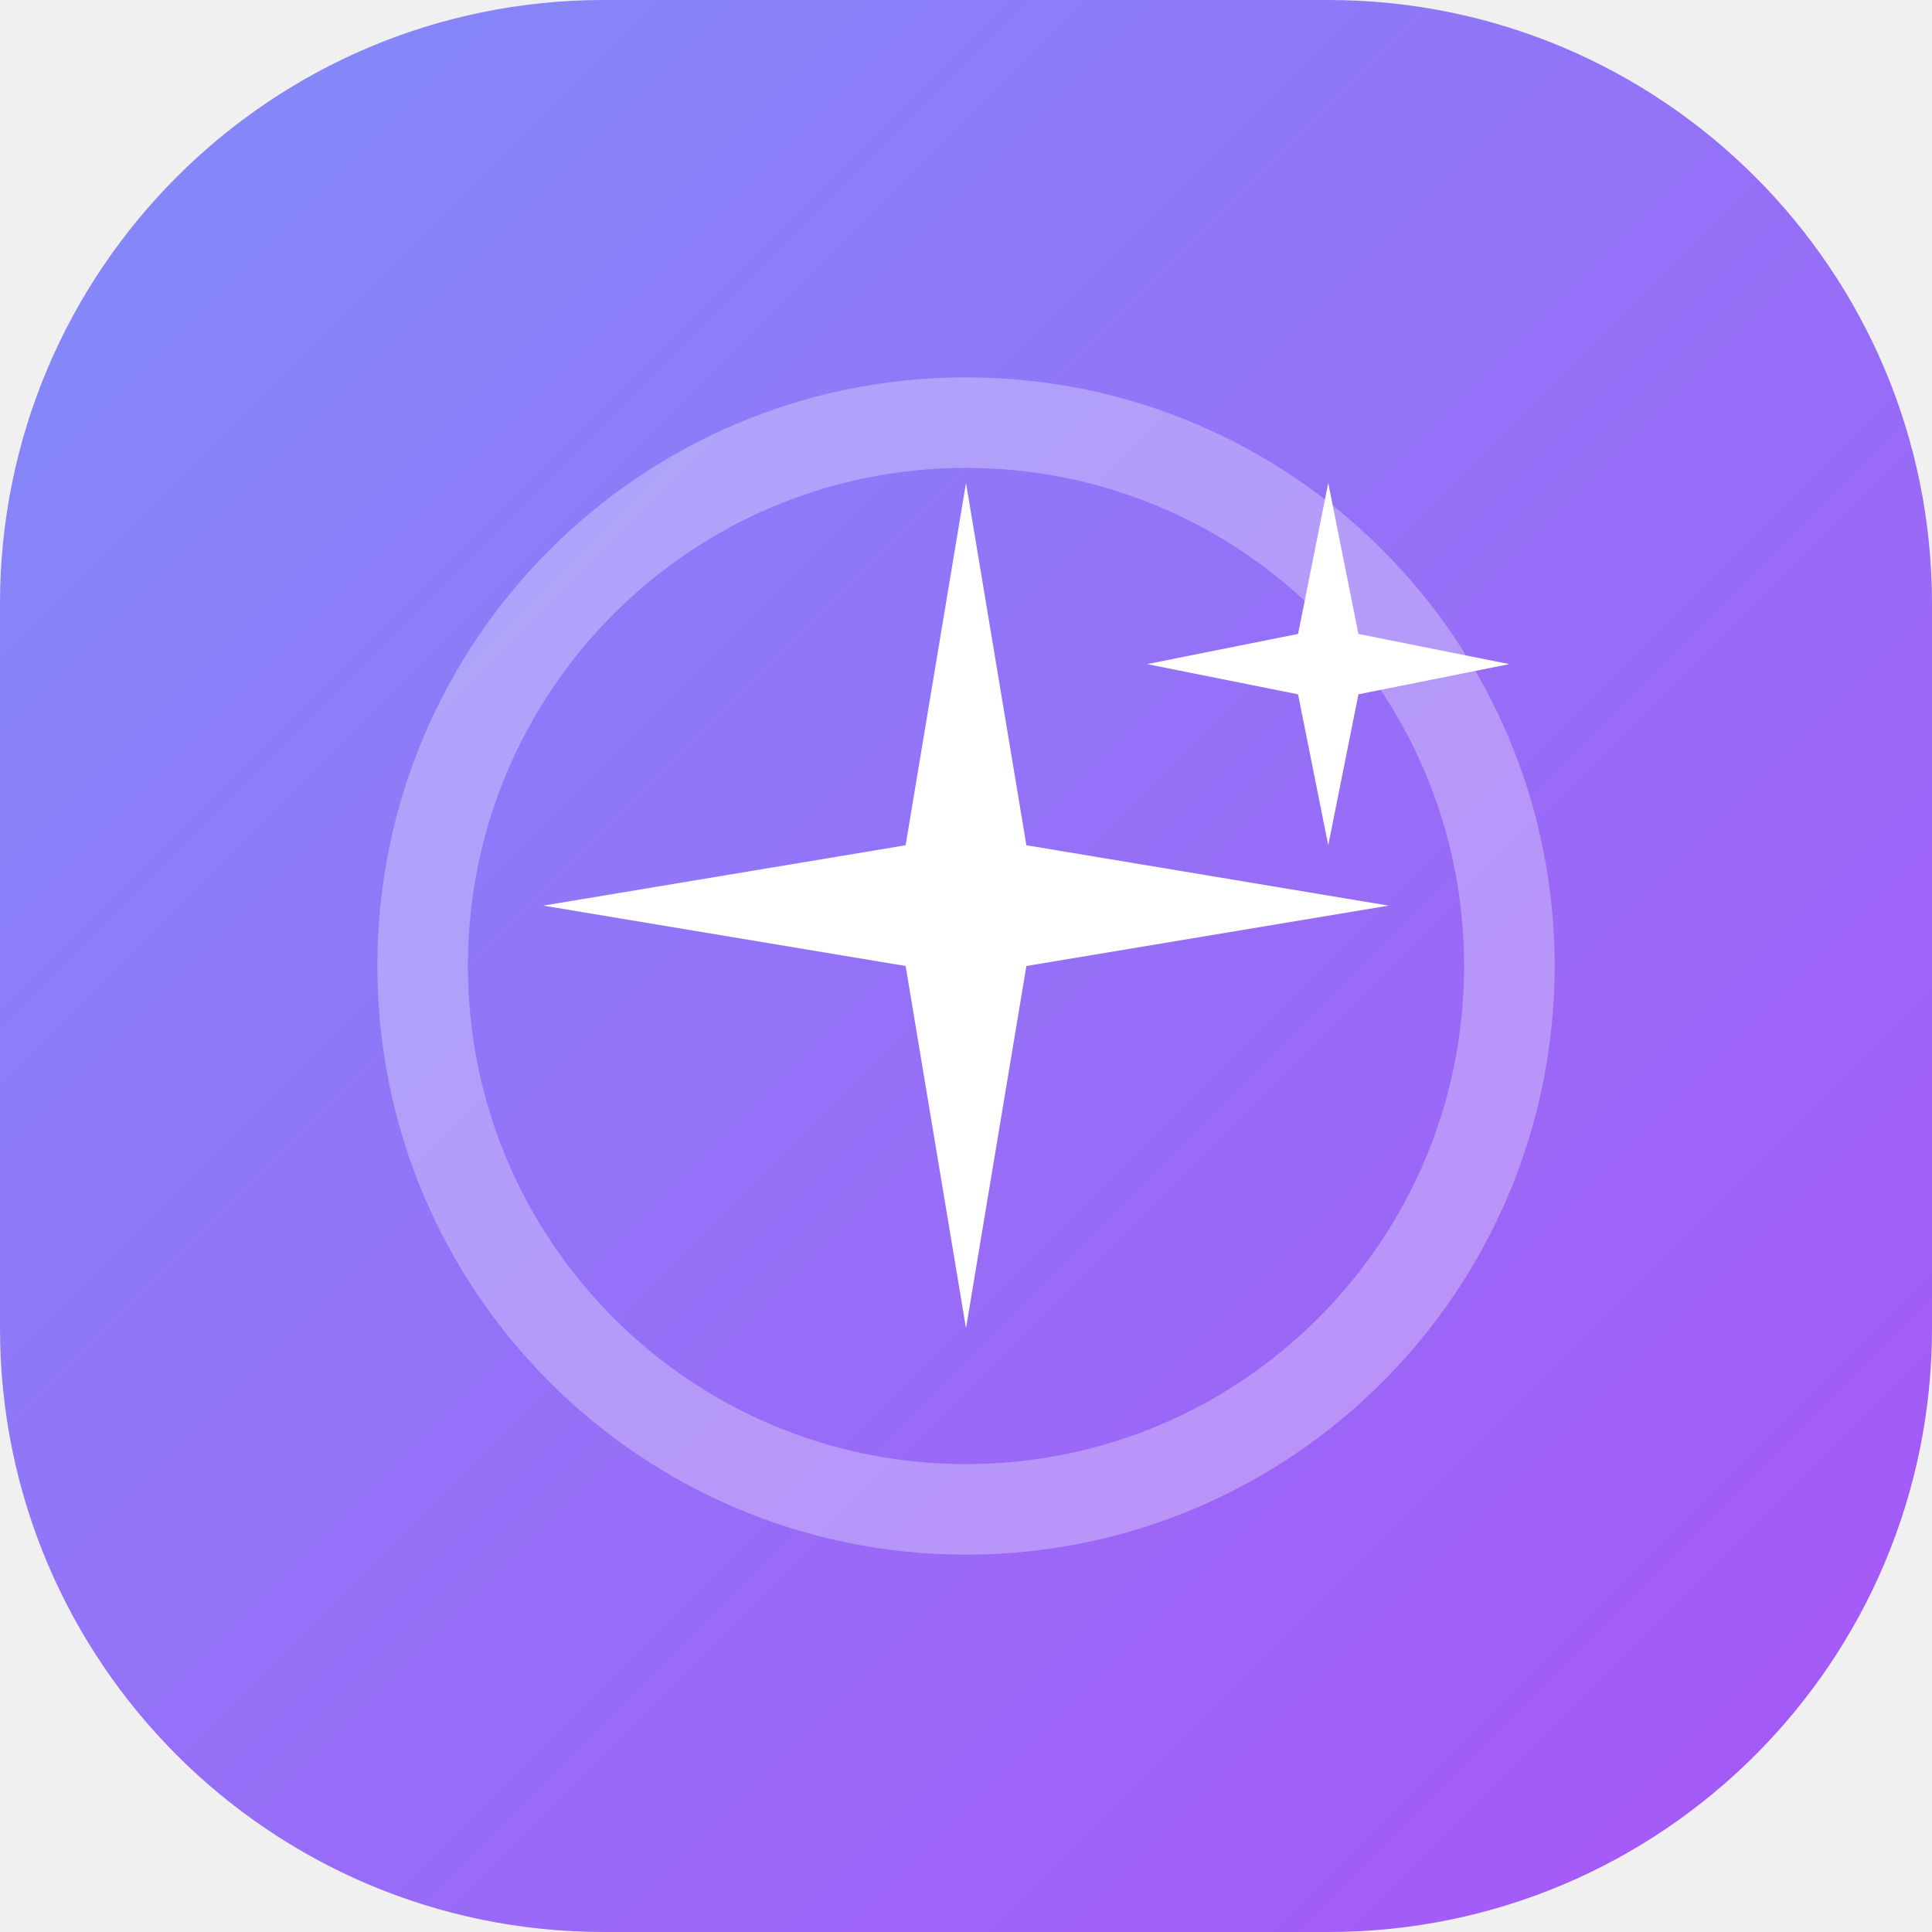
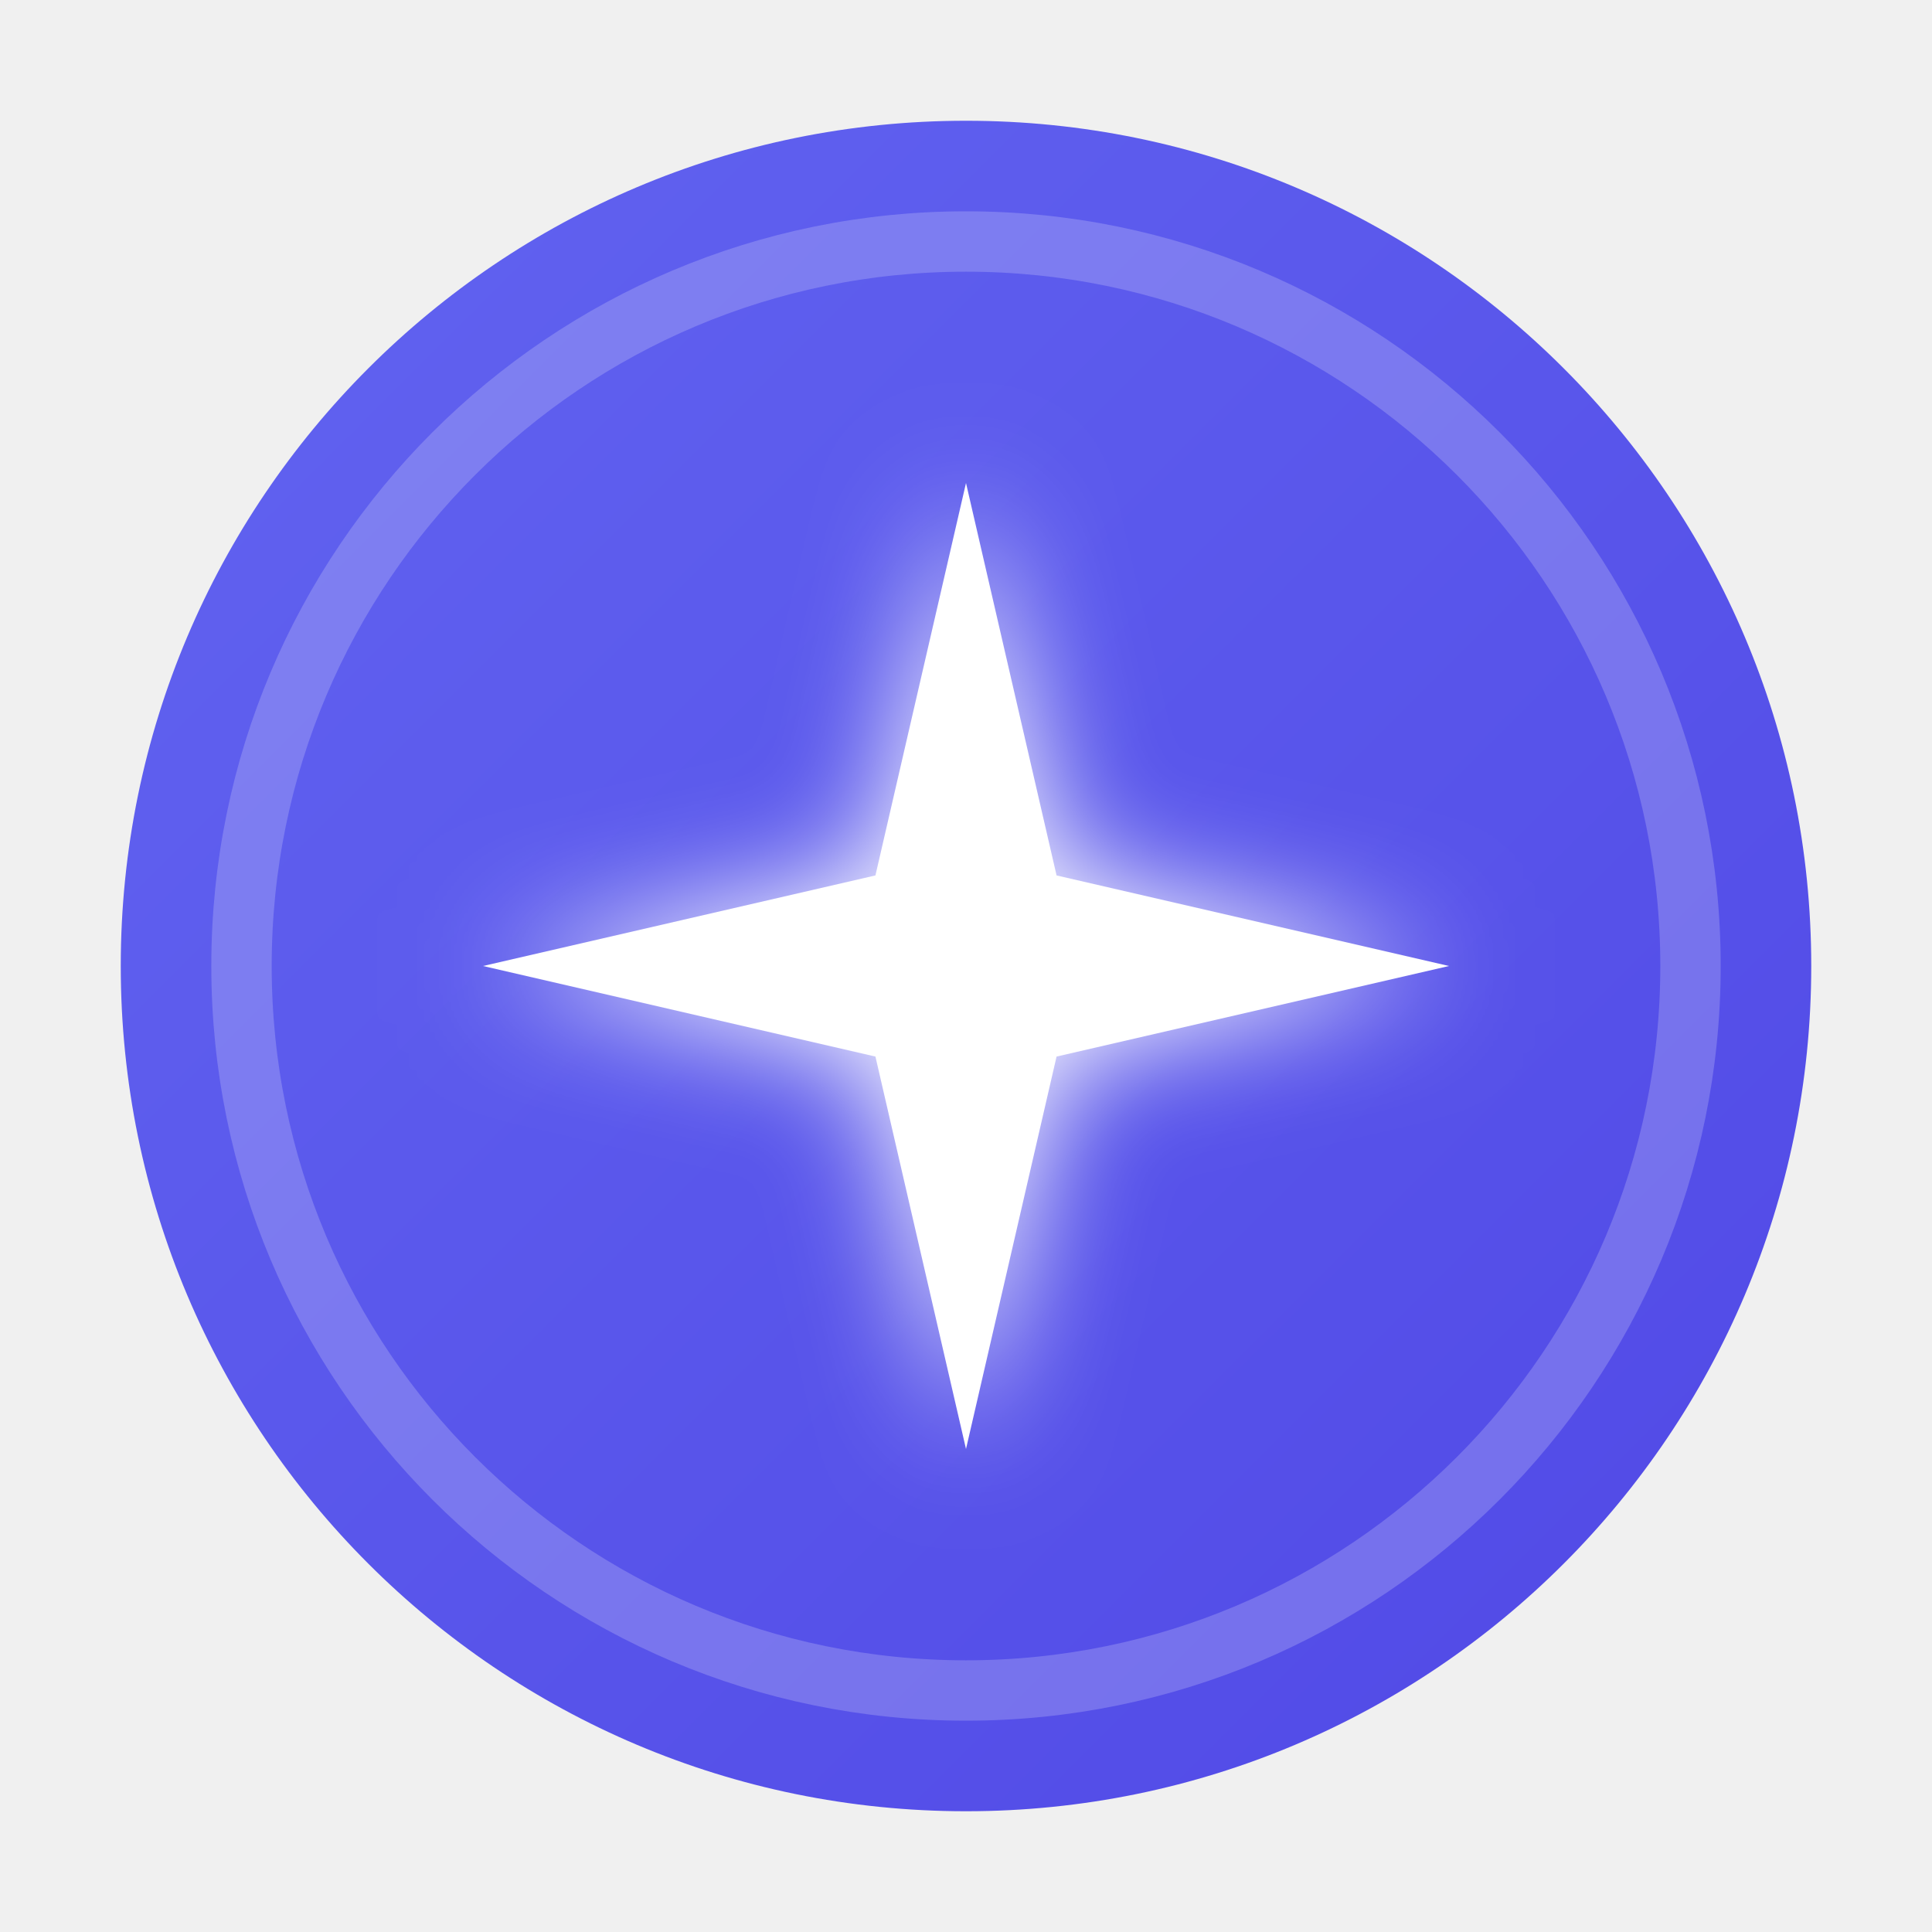
- <svg xmlns="http://www.w3.org/2000/svg" viewBox="0 0 32 32">
+ <svg xmlns="http://www.w3.org/2000/svg" width="32" height="32" viewBox="0 0 32 32" fill="none">
+   <circle cx="16" cy="16" r="14" fill="url(#paint0_linear_v36)" shadow="0 0 10 0 rgba(99,102,241,0.5)" />
+   <circle cx="16" cy="16" r="12" stroke="white" stroke-opacity="0.2" stroke-width="1" />
+   <path d="M16 8L17.5 14.5L24 16L17.5 17.5L16 24L14.5 17.5L8 16L14.5 14.5L16 8Z" fill="white" filter="url(#glow)" />
  <defs>
-     <linearGradient id="bg" x1="0%" y1="0%" x2="100%" y2="100%">
-       <stop offset="0%" stop-color="#818cf8" />
-       <stop offset="100%" stop-color="#a855f7" />
+     <filter id="glow" x="4" y="4" width="24" height="24" filterUnits="userSpaceOnUse" color-interpolation-filters="sRGB">
+       <feGaussianBlur stdDeviation="1" result="blur" />
+       <feComposite in="SourceGraphic" in2="blur" operator="over" />
+     </filter>
+     <linearGradient id="paint0_linear_v36" x1="0" y1="0" x2="32" y2="32" gradientUnits="userSpaceOnUse">
+       <stop stop-color="#6366F1" />
+       <stop offset="1" stop-color="#4F46E5" />
    </linearGradient>
  </defs>
-   <rect width="32" height="32" rx="10" fill="url(#bg)" />
-   <circle cx="16" cy="16" r="9" fill="none" stroke="white" stroke-width="1.5" stroke-opacity="0.3" />
-   <path d="M16 8 L17 14 L23 15 L17 16 L16 22 L15 16 L9 15 L15 14 Z" fill="white" />
-   <path d="M22 8 L22.5 10.5 L25 11 L22.5 11.5 L22 14 L21.5 11.5 L19 11 L21.5 10.5 Z" fill="white" />
</svg>
